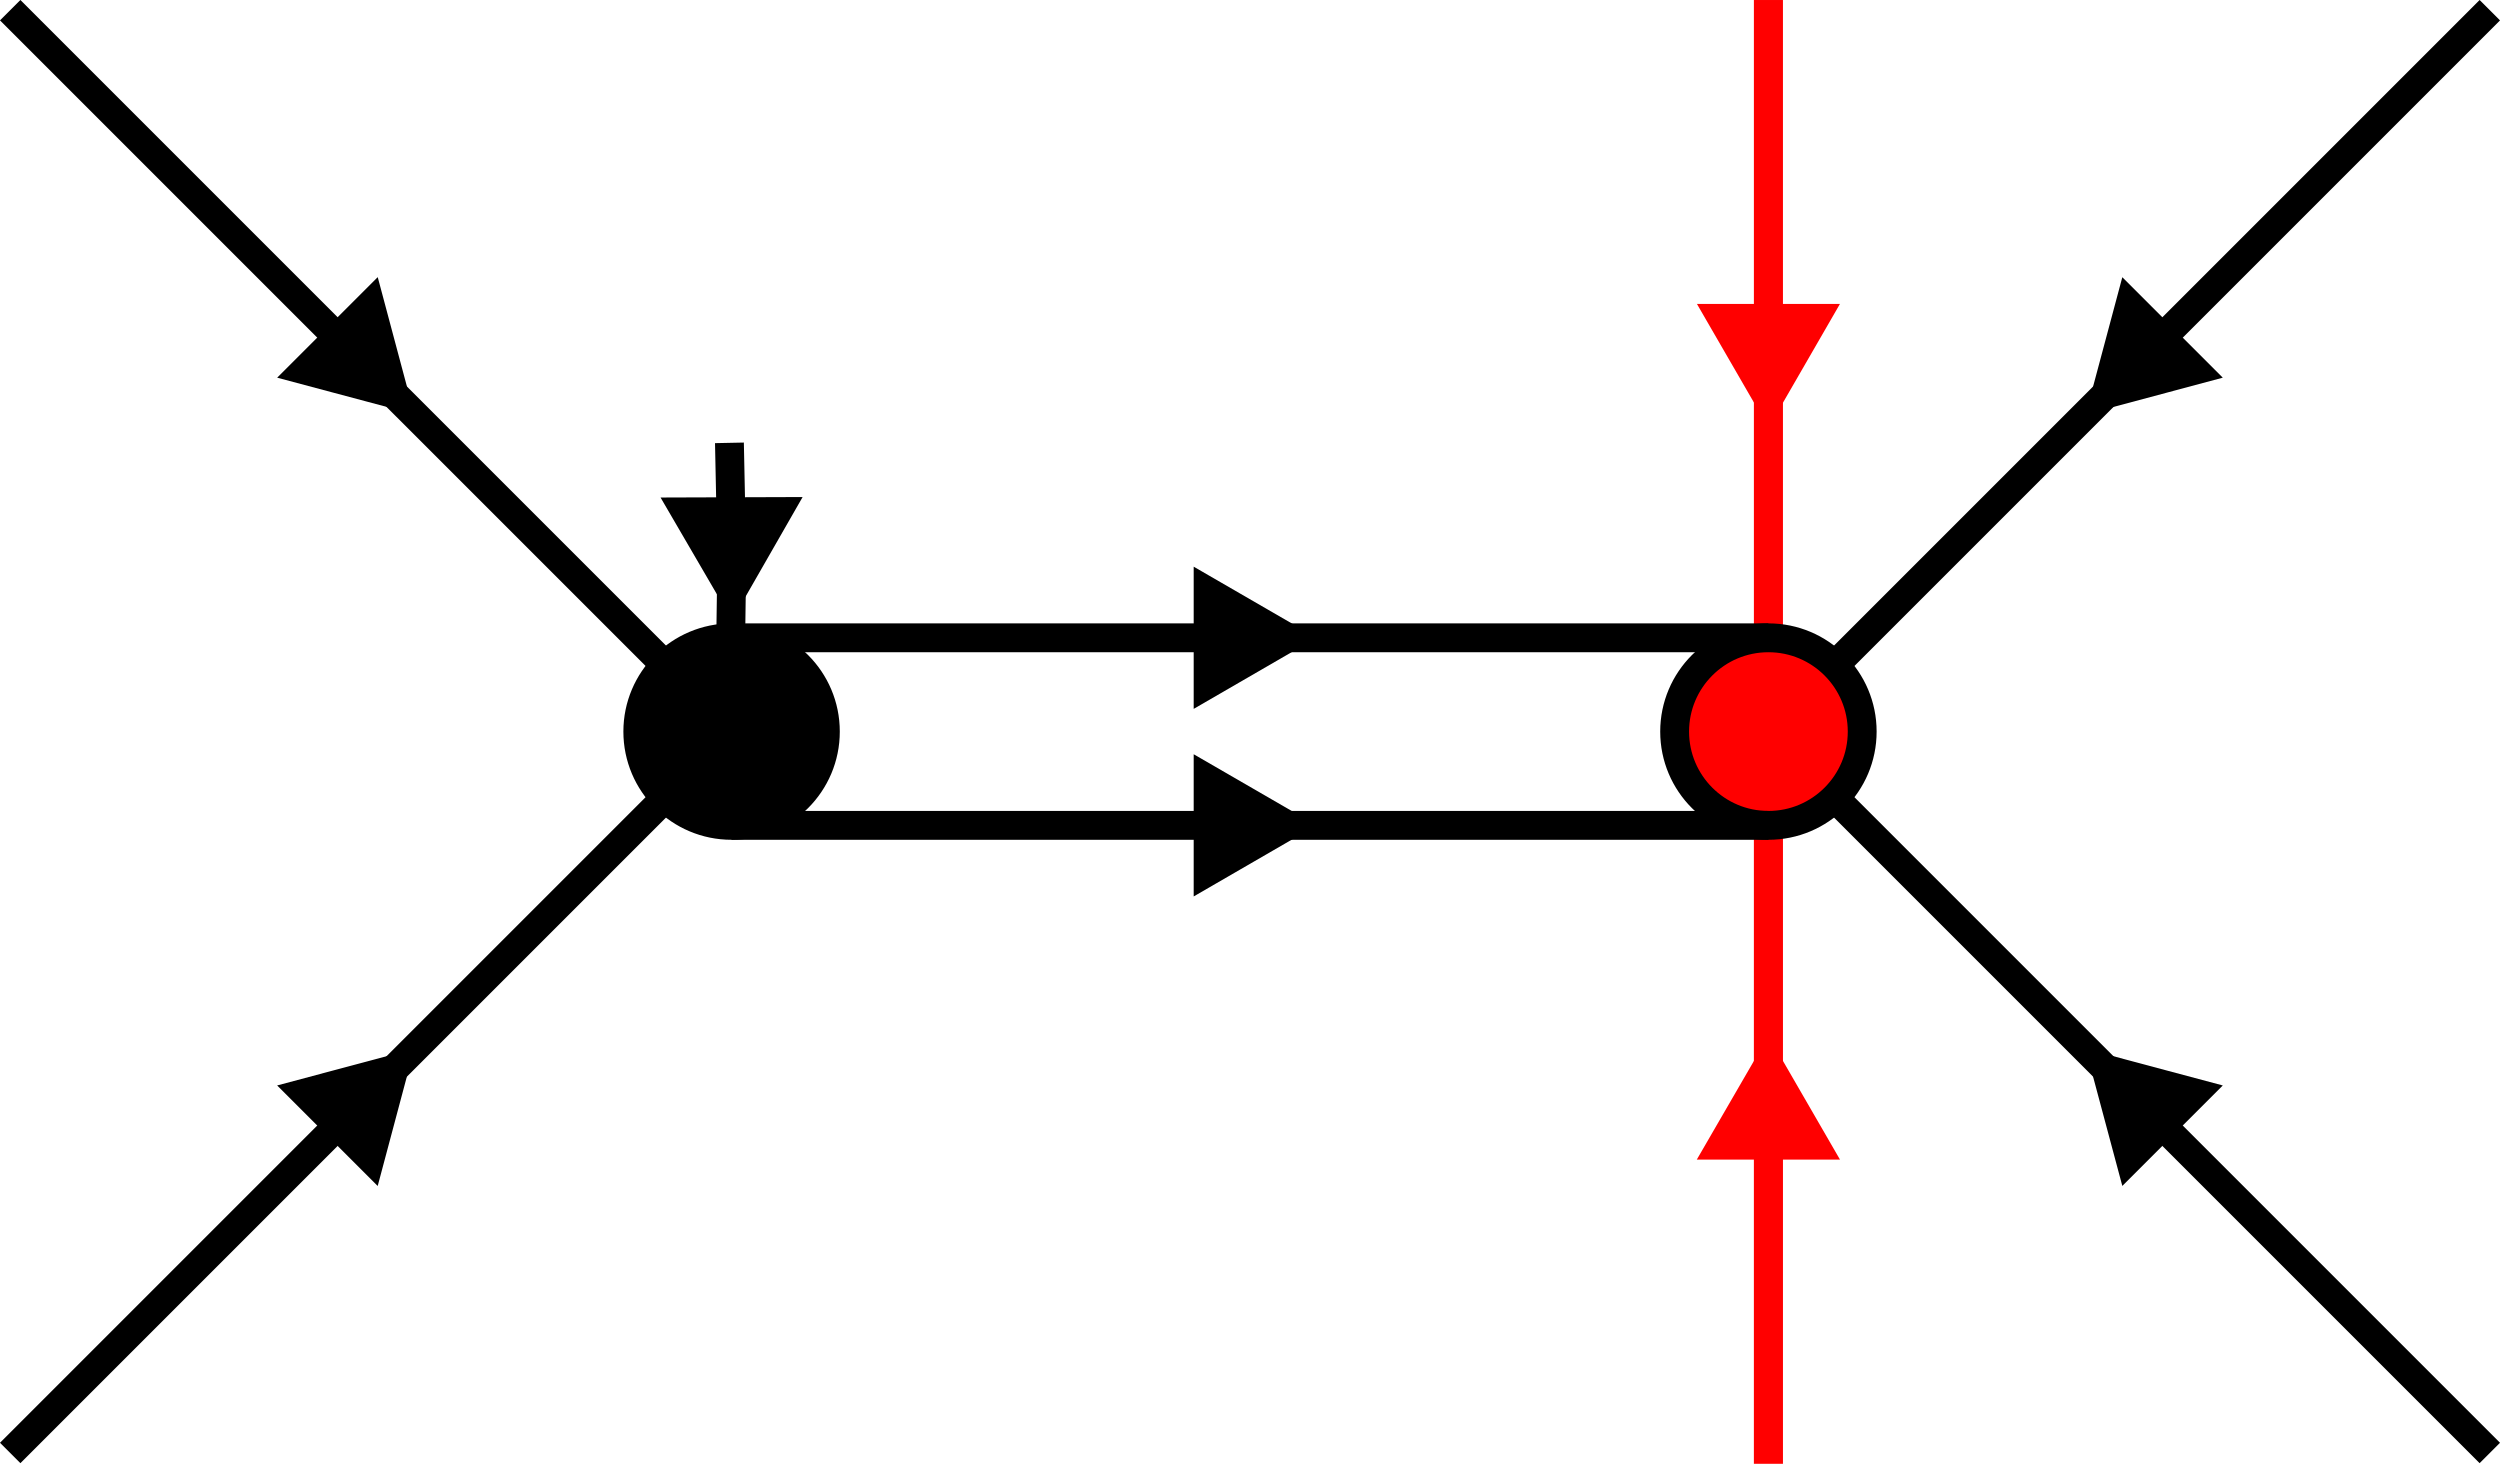
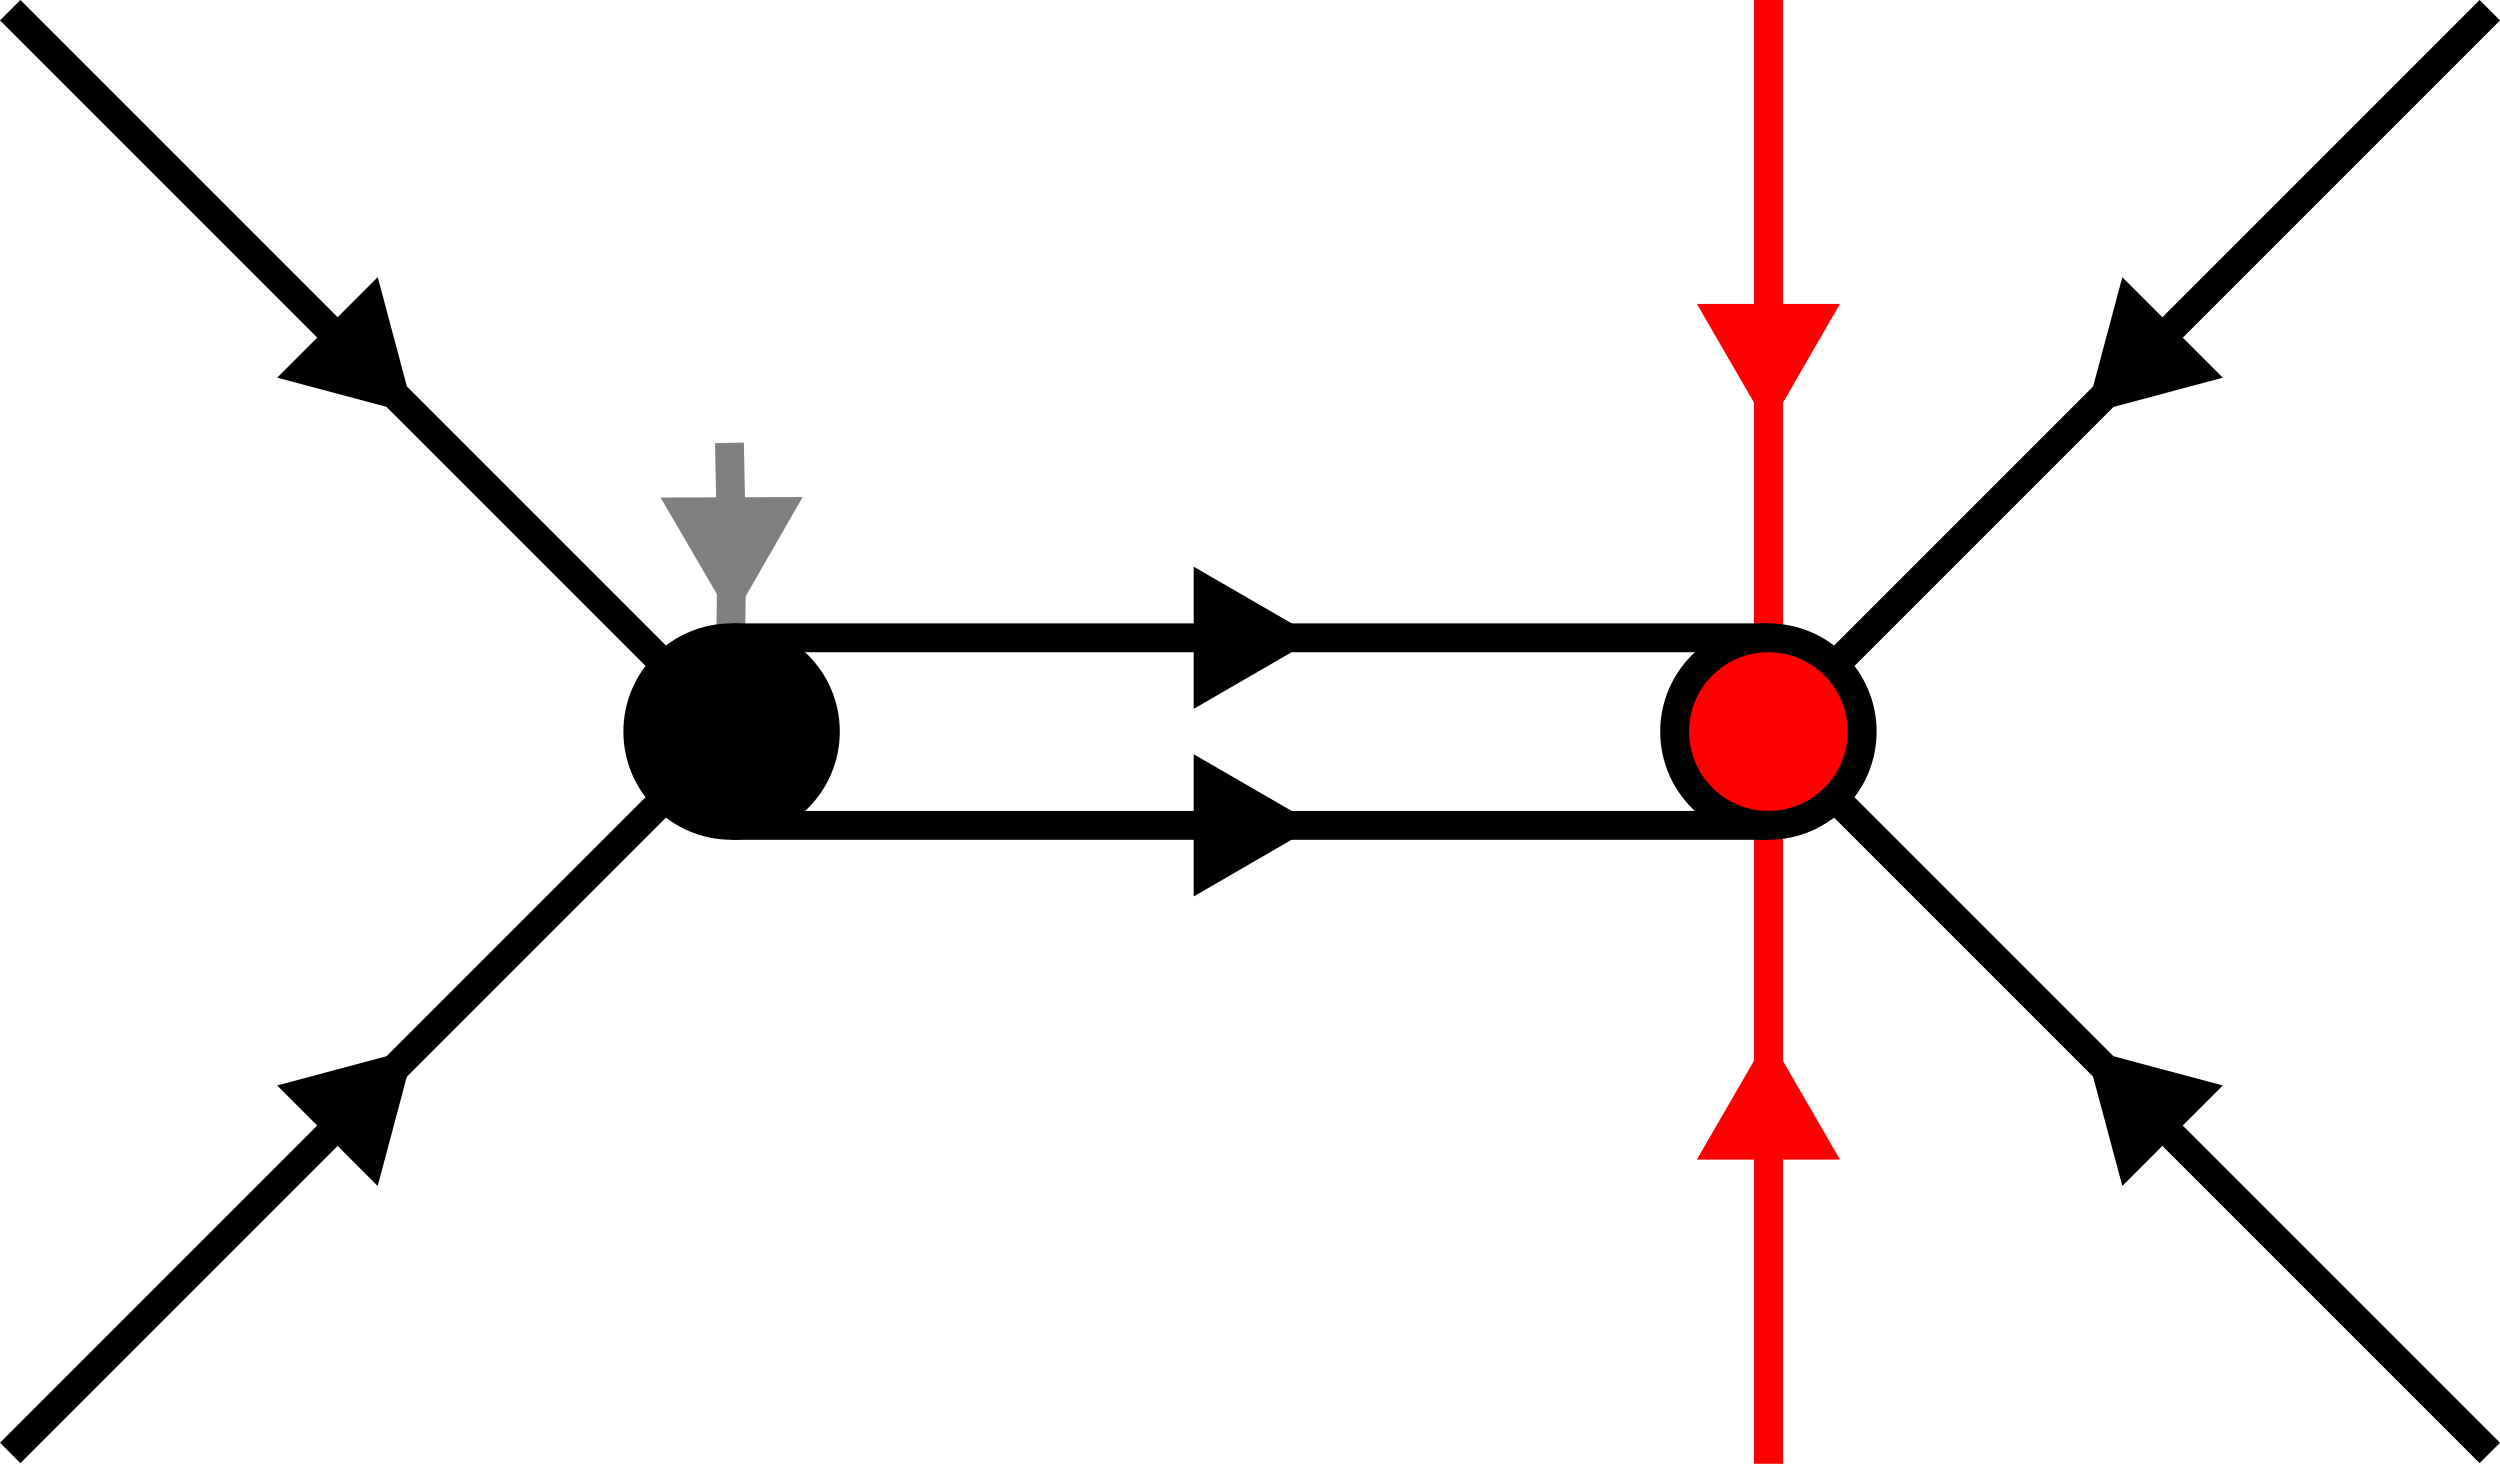
<svg xmlns="http://www.w3.org/2000/svg" width="122.257mm" height="71.584mm" viewBox="0 0 122.257 71.584" version="1.1" id="svg1">
  <defs id="defs1">
    <marker markerWidth="4.259" markerHeight="4.927" refX="2.13" refY="2.464" orient="auto" id="marker8035-5-9-4">
      <g id="g7981-6-75-5" transform="matrix(-1.889764,0,0,-1.889764,61.19217,109.658)" style="stroke-width:0.529">
        <g id="path7983-9-3-2" style="stroke-width:0.529">
          <path style="color:#000000;fill:#000000;fill-rule:evenodd;stroke-width:0.112pt;-inkscape-stroke:none" d="m 30.409,56.724 1.831,-1.058 v 2.117 z" id="path7987-3-8-5" />
          <path style="color:#000000;fill:#000000;fill-rule:evenodd;stroke-width:0.529;-inkscape-stroke:none" d="m 32.381,55.42 -2.254,1.305 0.211,0.121 2.043,1.182 z m -0.283,0.49 v 1.627 l -1.408,-0.814 z" id="path7989-7-83-4" />
        </g>
      </g>
    </marker>
    <marker markerWidth="4.259" markerHeight="4.927" refX="2.13" refY="2.464" orient="auto" id="marker3">
      <g id="g3" transform="matrix(-1.889764,0,0,-1.889764,61.19217,109.658)" style="stroke-width:0.529">
        <g id="g2" style="stroke-width:0.529">
          <path style="color:#000000;fill:#000000;fill-rule:evenodd;stroke-width:0.112pt;-inkscape-stroke:none" d="m 30.409,56.724 1.831,-1.058 v 2.117 z" id="path1" />
          <path style="color:#000000;fill:#000000;fill-rule:evenodd;stroke-width:0.529;-inkscape-stroke:none" d="m 32.381,55.42 -2.254,1.305 0.211,0.121 2.043,1.182 z m -0.283,0.49 v 1.627 l -1.408,-0.814 z" id="path2" />
        </g>
      </g>
    </marker>
    <marker markerWidth="4.259" markerHeight="4.927" refX="2.13" refY="2.464" orient="auto" id="marker8035-5-9">
      <g id="g7981-6-75" transform="matrix(-1.889764,0,0,-1.889764,61.19217,109.658)" style="stroke-width:0.529">
        <g id="path7983-9-3" style="stroke-width:0.529">
          <path style="color:#000000;fill:#000000;fill-rule:evenodd;stroke-width:0.112pt;-inkscape-stroke:none" d="m 30.409,56.724 1.831,-1.058 v 2.117 z" id="path7987-3-8" />
          <path style="color:#000000;fill:#000000;fill-rule:evenodd;stroke-width:0.529;-inkscape-stroke:none" d="m 32.381,55.42 -2.254,1.305 0.211,0.121 2.043,1.182 z m -0.283,0.49 v 1.627 l -1.408,-0.814 z" id="path7989-7-83" />
        </g>
      </g>
    </marker>
    <marker markerWidth="4.259" markerHeight="4.927" refX="2.13" refY="2.464" orient="auto" id="marker8035-3-8-6">
      <g id="g7981-7-57-2" transform="matrix(-1.889764,0,0,-1.889764,61.19217,109.658)" style="stroke-width:0.529">
        <g id="path7983-5-7-41-9" style="stroke-width:0.529">
          <path style="color:#000000;fill:#000000;fill-rule:evenodd;stroke-width:0.112pt;-inkscape-stroke:none" d="m 30.409,56.724 1.831,-1.058 v 2.117 z" id="path7987-9-8-9" />
          <path style="color:#000000;fill:#000000;fill-rule:evenodd;stroke-width:0.529;-inkscape-stroke:none" d="m 32.381,55.42 -2.254,1.305 0.211,0.121 2.043,1.182 z m -0.283,0.49 v 1.627 l -1.408,-0.814 z" id="path7989-2-5-0" />
        </g>
      </g>
    </marker>
    <marker markerWidth="4.259" markerHeight="4.924" refX="2.13" refY="2.462" orient="auto" id="marker5177-66">
      <g id="g5160-4" transform="matrix(1.889764,0,0,1.889764,-92.68701,-89.41683)" style="stroke-width:0.529">
        <g id="path5162-0" style="stroke-width:0.529">
          <path style="color:#000000;fill:#000000;fill-rule:evenodd;stroke-width:0.112pt;-inkscape-stroke:none" d="m 49.329,48.62 1.831,-1.058 v 2.117 z" id="path5166-0" />
          <path style="color:#000000;fill:#000000;fill-rule:evenodd;stroke-width:0.529;-inkscape-stroke:none" d="m 51.301,47.316 -2.254,1.303 0.211,0.123 2.043,1.18 z m -0.281,0.488 v 1.631 l -1.408,-0.814 z" id="path5168-4" />
        </g>
      </g>
    </marker>
    <marker markerWidth="4.259" markerHeight="4.924" refX="2.13" refY="2.462" orient="auto" id="marker5177-6-6">
      <g id="g5160-1-4" transform="matrix(1.889764,0,0,1.889764,-92.68701,-89.41683)" style="stroke-width:0.529">
        <g id="path5162-2-62" style="stroke-width:0.529">
          <path style="color:#000000;fill:#000000;fill-rule:evenodd;stroke-width:0.112pt;-inkscape-stroke:none" d="m 49.329,48.62 1.831,-1.058 v 2.117 z" id="path5166-9-5" />
          <path style="color:#000000;fill:#000000;fill-rule:evenodd;stroke-width:0.529;-inkscape-stroke:none" d="m 51.301,47.316 -2.254,1.303 0.211,0.123 2.043,1.18 z m -0.281,0.488 v 1.631 l -1.408,-0.814 z" id="path5168-31-8" />
        </g>
      </g>
    </marker>
    <marker markerWidth="4.259" markerHeight="4.924" refX="2.13" refY="2.462" orient="auto" id="marker5">
      <g id="g5" transform="matrix(1.889764,0,0,1.889764,-92.68701,-89.41683)" style="stroke-width:0.529">
        <g id="g4" style="stroke-width:0.529">
          <path style="color:#000000;fill:#000000;fill-rule:evenodd;stroke-width:0.112pt;-inkscape-stroke:none" d="m 49.329,48.62 1.831,-1.058 v 2.117 z" id="path3" />
          <path style="color:#000000;fill:#000000;fill-rule:evenodd;stroke-width:0.529;-inkscape-stroke:none" d="m 51.301,47.316 -2.254,1.303 0.211,0.123 2.043,1.18 z m -0.281,0.488 v 1.631 l -1.408,-0.814 z" id="path4" />
        </g>
      </g>
    </marker>
    <marker markerWidth="4.259" markerHeight="4.924" refX="2.13" refY="2.462" orient="auto" id="marker8829-1-0-2">
      <g id="path8563-3-3-0" style="fill:#ff0000;fill-opacity:1;stroke-width:0.529" transform="matrix(1.889764,0,0,1.889764,-101.6597,-100.6225)">
        <path style="color:#000000;fill:#ff0000;fill-opacity:1;fill-rule:evenodd;stroke-width:0.112pt;-inkscape-stroke:none" d="M 55.767,54.549 53.936,55.607 V 53.49 Z" id="path8567-1-4-6" />
        <path style="color:#000000;fill:#ff0000;fill-opacity:1;fill-rule:evenodd;stroke-width:0.529;-inkscape-stroke:none" d="m 53.795,53.246 v 2.605 l 2.254,-1.303 -0.211,-0.123 z m 0.283,0.49 1.406,0.812 -1.406,0.812 z" id="path8569-1-0-1" />
      </g>
    </marker>
    <marker markerWidth="4.259" markerHeight="4.924" refX="2.13" refY="2.462" orient="auto" id="marker2" viewBox="0 0 4.259 4.924" preserveAspectRatio="xMidYMid">
      <g id="path11310" style="stroke-width:2;stroke-miterlimit:4;stroke-dasharray:none" transform="matrix(1.889764,0,0,1.889764,-230.5106,-165.9301)">
        <path style="color:#000000;fill:#ff0000;fill-rule:evenodd;stroke-width:2;stroke-miterlimit:4;stroke-dasharray:none" d="m 122.261,89.107 1.831,-1.058 v 2.117 z" id="path11314" />
        <path style="color:#000000;fill:#ff0000;fill-rule:evenodd;stroke-width:2;stroke-miterlimit:4;stroke-dasharray:none" d="m 124.232,87.805 -2.254,1.303 0.213,0.121 2.041,1.182 z m -0.281,0.488 v 1.629 l -1.408,-0.814 z" id="path11316" />
      </g>
    </marker>
+     <marker markerWidth="4.259" markerHeight="4.924" refX="2.13" refY="2.462" orient="auto" id="marker1" viewBox="0 0 4.259 4.924" preserveAspectRatio="xMidYMid">
+       <g id="path11288-3" style="fill:#808080;fill-opacity:1;stroke-width:0.529;stroke-miterlimit:4;stroke-dasharray:none" transform="matrix(1.889764,0,0,1.889764,-231.1639,-156.7803)">
+         <path style="color:#000000;fill:#808080;fill-opacity:1;fill-rule:evenodd;stroke-width:0.529;stroke-miterlimit:4;stroke-dasharray:none" d="m 122.606,84.265 1.831,-1.058 v 2.117 z" id="path11292-6" />
+         <path style="color:#000000;fill:#808080;fill-opacity:1;fill-rule:evenodd;stroke-width:0.529;stroke-miterlimit:4;stroke-dasharray:none" d="m 124.578,82.963 -2.254,1.303 0.211,0.121 2.043,1.182 z m -0.281,0.486 v 1.631 l -1.41,-0.814 z" id="path11294-1" />
+       </g>
+     </marker>
  </defs>
  <g id="layer1" transform="translate(-44.18542,-33.3375)">
    <path style="fill:none;stroke:#000000;stroke-width:1.411;stroke-linecap:butt;stroke-linejoin:miter;stroke-miterlimit:4;stroke-dasharray:none;stroke-opacity:1;marker-mid:url(#marker5177-6-6)" d="M 130.666,69.114 148.305,51.475 165.944,33.836" id="path22138" />
    <path style="fill:none;stroke:#000000;stroke-width:1.411;stroke-linecap:butt;stroke-linejoin:miter;stroke-miterlimit:4;stroke-dasharray:none;stroke-opacity:1;marker-mid:url(#marker5177-6-6)" d="m 130.666,69.114 17.639,17.639 17.639,17.639" id="path22144" />
-     <path style="fill:none;stroke:#000000;stroke-width:1.411;stroke-linecap:butt;stroke-linejoin:miter;stroke-miterlimit:4;stroke-dasharray:none;stroke-opacity:1;marker-mid:url(#marker5177-66)" d="m 79.857,69.105 0.116,-8.445 -0.116,-5.666" id="path23392" />
+     <path style="fill:none;stroke:#808080;stroke-width:1.411;stroke-linecap:butt;stroke-linejoin:miter;stroke-miterlimit:4;stroke-dasharray:none;stroke-opacity:1;marker-mid:url(#marker1)" d="m 79.857,69.105 0.116,-8.445 -0.116,-5.666" id="path23392" />
    <circle style="fill:#000000;fill-opacity:1;stroke:#000000;stroke-width:1.411;stroke-linecap:butt;stroke-linejoin:miter;stroke-miterlimit:4;stroke-dasharray:none;paint-order:normal" id="circle22154" cx="79.962" cy="69.114" r="4.586" />
    <path style="fill:none;stroke:#ff0000;stroke-width:1.421;stroke-linecap:butt;stroke-linejoin:miter;stroke-miterlimit:4;stroke-dasharray:none;stroke-opacity:1;marker-mid:url(#marker8829-1-0-2)" d="M 130.666,33.338 V 51.226 69.114" id="path45851-2-3" />
    <path style="fill:none;stroke:#ff0000;stroke-width:1.422;stroke-linecap:butt;stroke-linejoin:miter;stroke-miterlimit:4;stroke-dasharray:none;stroke-opacity:1;marker-mid:url(#marker2)" d="M 130.666,69.114 V 87.018 104.921" id="path45851-2-3-9" />
    <path style="fill:none;stroke:#000000;stroke-width:1.411;stroke-linecap:butt;stroke-linejoin:miter;stroke-miterlimit:4;stroke-dasharray:none;stroke-opacity:1;marker-mid:url(#marker8035-3-8-6)" d="M 44.684,104.392 62.323,86.753 79.962,69.114" id="path22006" />
    <path style="fill:none;stroke:#000000;stroke-width:1.411;stroke-linecap:butt;stroke-linejoin:miter;stroke-miterlimit:4;stroke-dasharray:none;stroke-opacity:1;marker-mid:url(#marker8035-5-9)" d="M 44.684,33.836 62.323,51.475 79.962,69.114" id="path22008" />
    <path style="fill:none;stroke:#000000;stroke-width:1.411;stroke-linecap:butt;stroke-linejoin:miter;stroke-miterlimit:4;stroke-dasharray:none;stroke-opacity:1;marker-mid:url(#marker8035-5-9-4)" d="m 79.962,64.528 h 25.604 25.099" id="path5" />
    <circle style="fill:#ff0000;fill-opacity:1;stroke:#000000;stroke-width:1.411;stroke-linecap:butt;stroke-linejoin:miter;stroke-miterlimit:4;stroke-dasharray:none;paint-order:normal" id="circle1" cx="130.666" cy="69.114" r="4.586" />
    <path style="fill:none;stroke:#000000;stroke-width:1.411;stroke-linecap:butt;stroke-linejoin:miter;stroke-miterlimit:4;stroke-dasharray:none;stroke-opacity:1;marker-mid:url(#marker8035-5-9-4)" d="m 79.962,73.7 25.604,4.35e-4 h 25.099" id="path6" />
  </g>
</svg>
